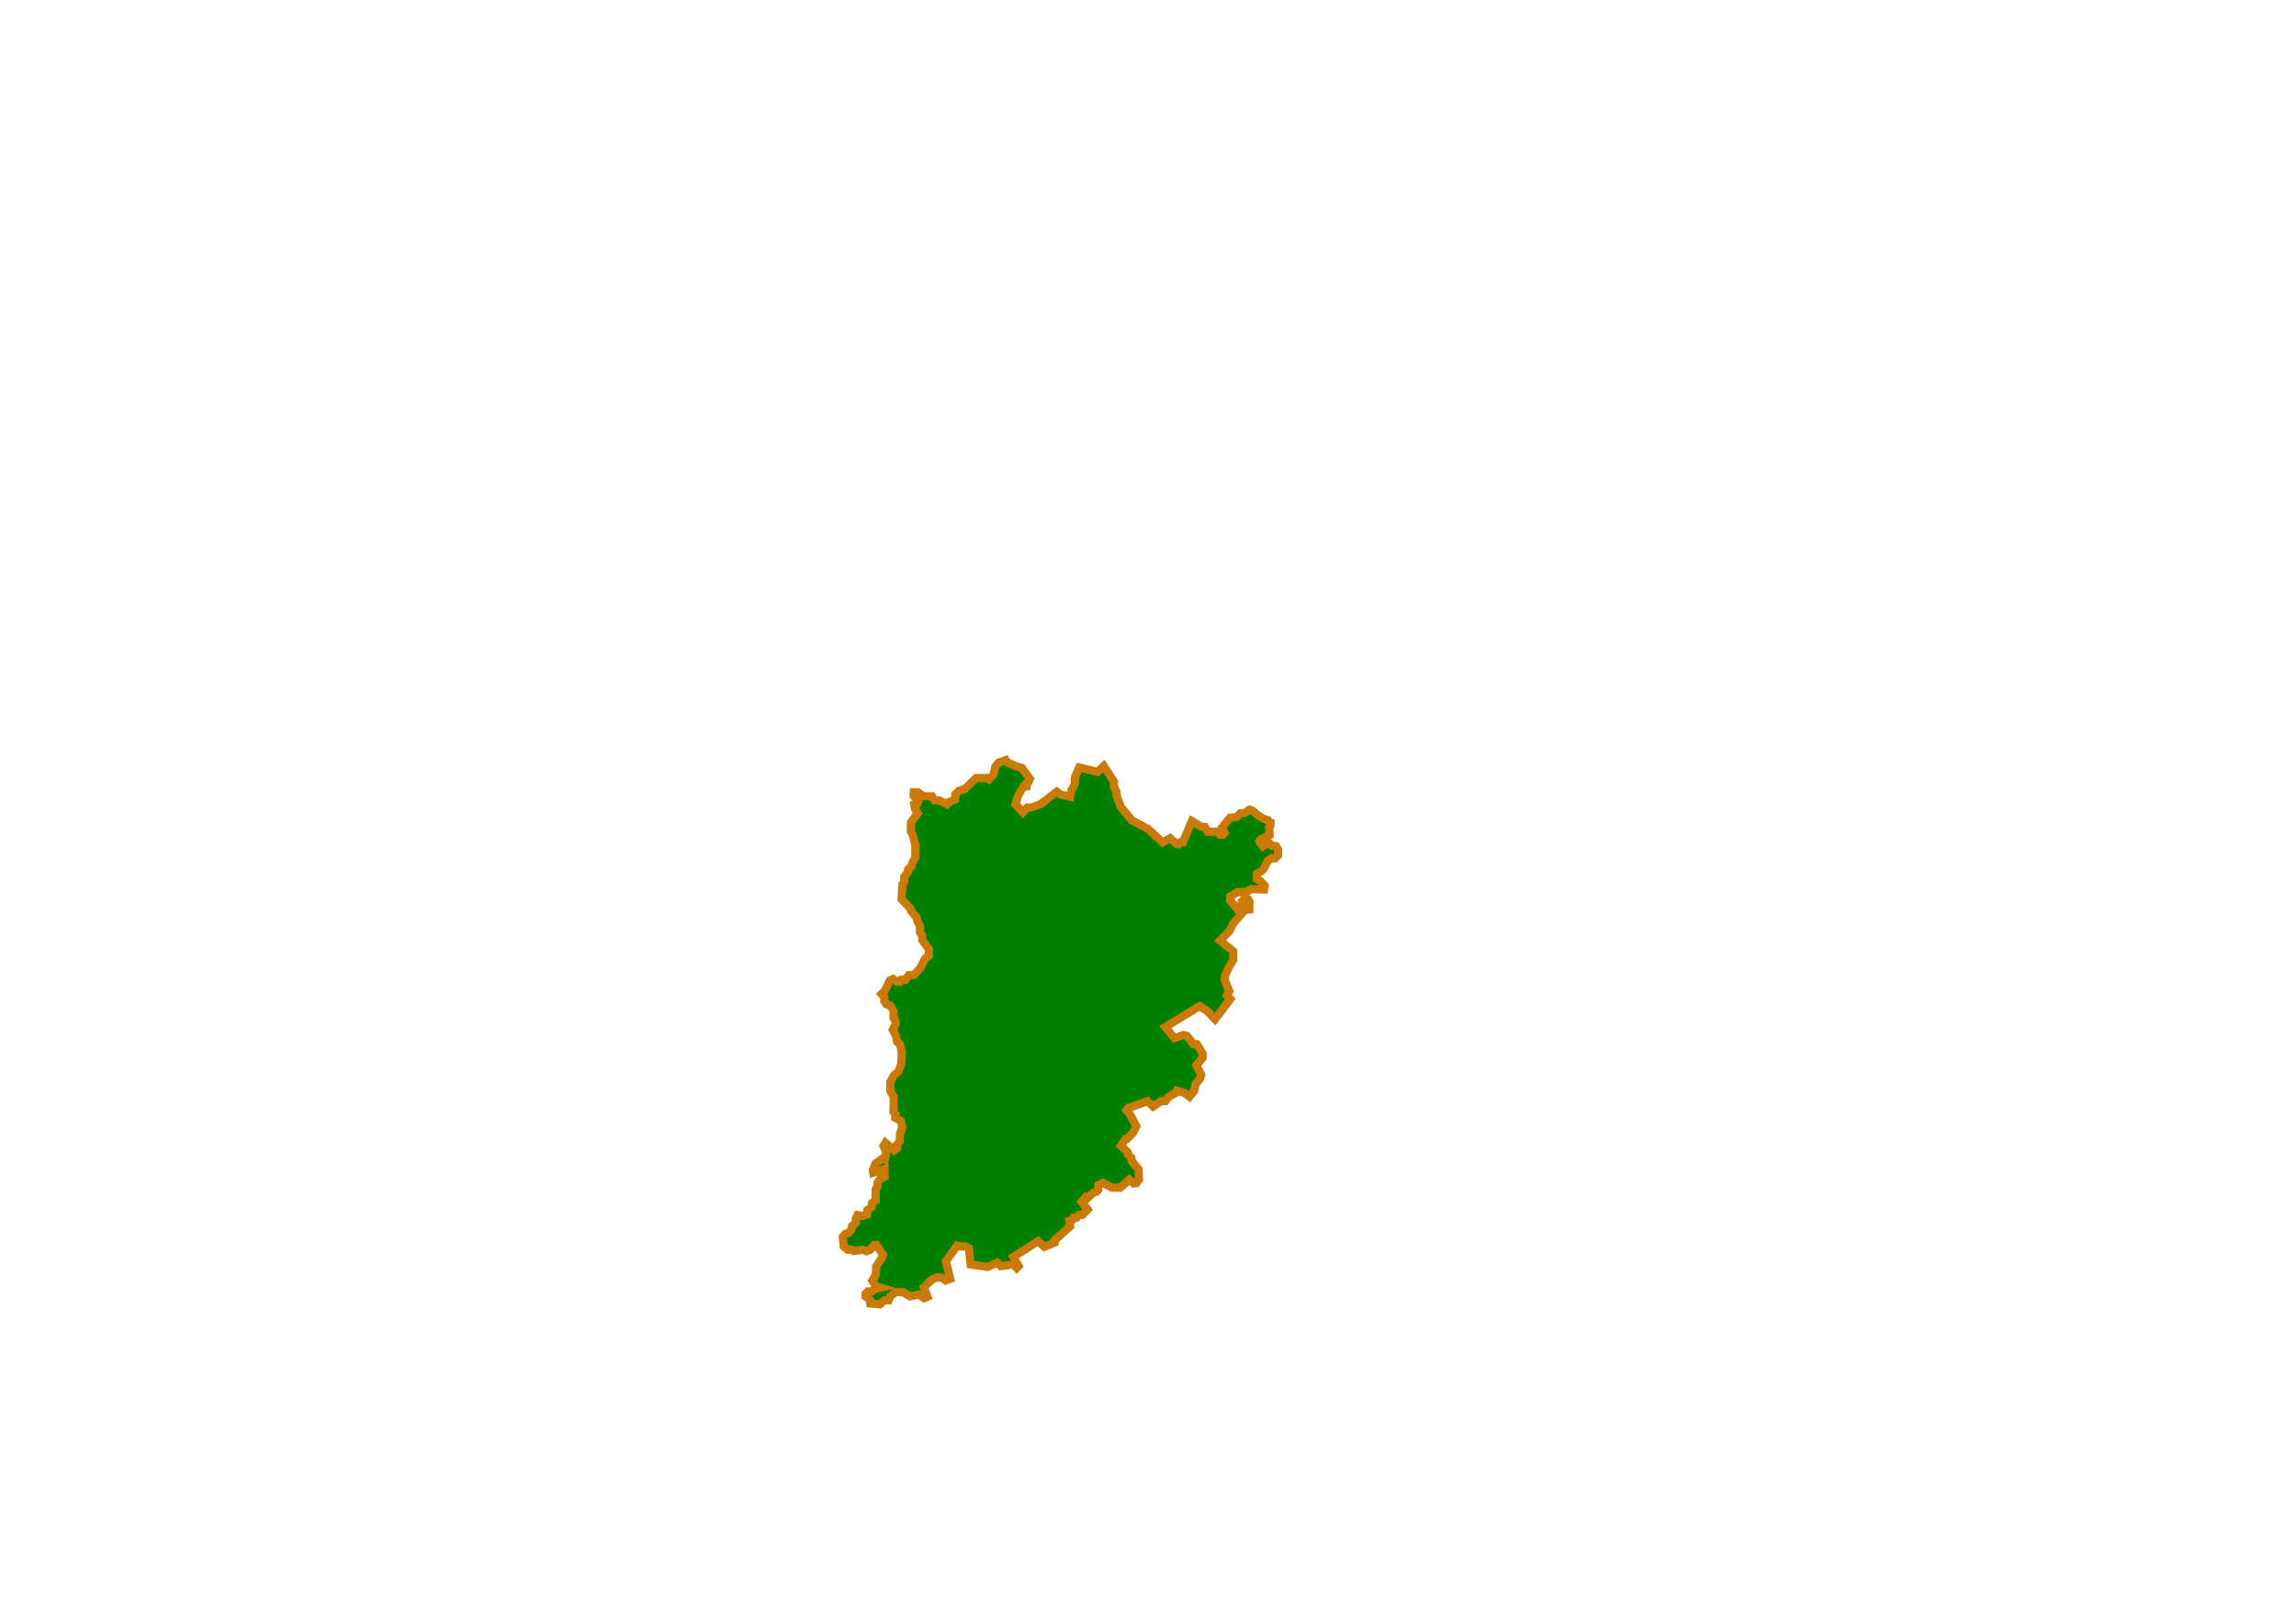
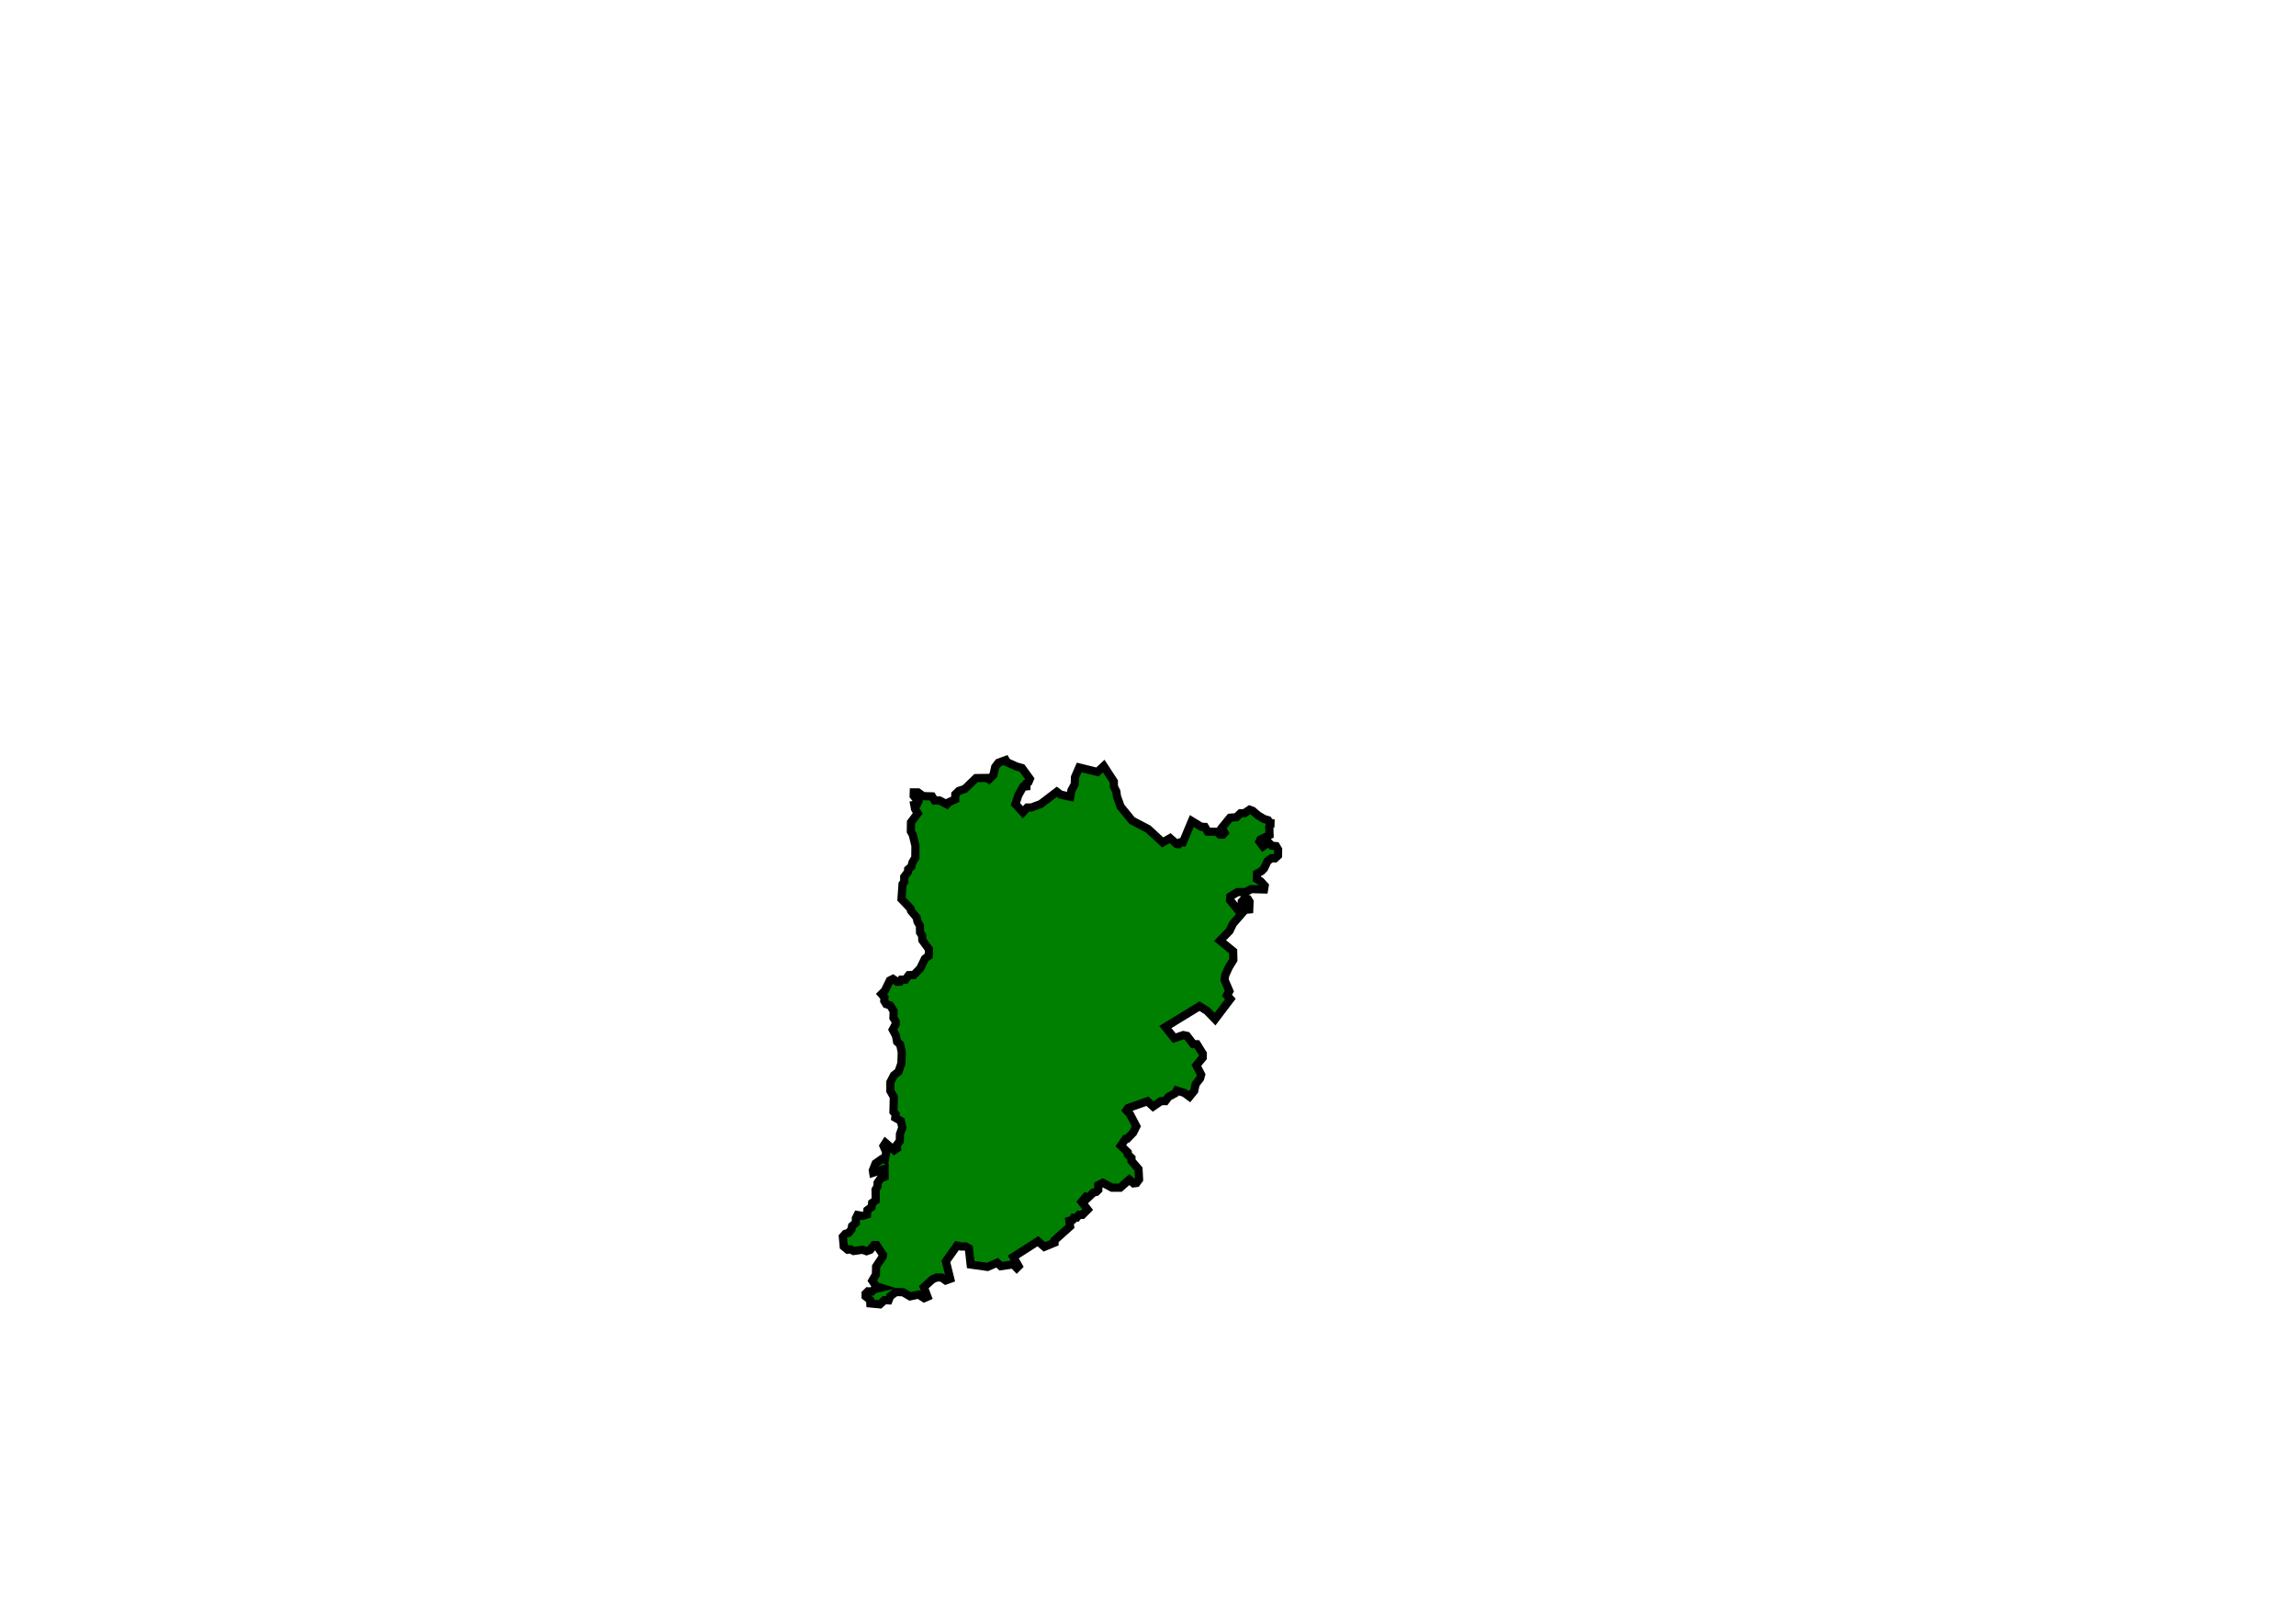
<svg xmlns="http://www.w3.org/2000/svg" id="svg2" width="841.89pt" height="595.276pt" version="1.0">
  <defs id="defs5" />
-   <path style="fill:#008000;fill-opacity:1;fill-rule:evenodd;stroke:#c97a08;stroke-width:4;stroke-linecap:butt;stroke-linejoin:miter;stroke-opacity:1;stroke-dasharray:none" d="M 555.609,578.278 L 556.885,576.553 L 556.62,571.47 L 553.173,567.449 L 553.173,566.034 L 551.405,564.355 L 551.361,563.294 L 548.002,560.024 L 550.3,556.709 L 551.096,556.665 L 554.013,553.66 L 555.559,550.566 L 552.422,544.6 L 550.742,542.744 L 551.538,541.639 L 560.995,538.325 L 563.779,540.888 L 567.624,538.236 L 569.746,538.236 L 571.248,536.203 L 574.563,534.391 L 575.27,533.065 L 579.026,534.215 L 581.546,536.071 L 583.844,533.242 L 584.551,529.972 L 586.76,527.099 L 586.76,527.099 L 586.76,527.099 L 587.247,525.287 L 584.904,520.779 L 587.998,517.023 L 588.042,515.078 L 585.169,510.438 L 583.402,510.394 L 580.264,506.328 L 578.54,505.974 L 574.121,507.477 L 569.746,502.041 L 586.451,491.832 L 590.119,494.13 L 594.052,498.196 L 601.521,488.341 L 599.842,486.529 L 601.035,484.496 L 598.693,479.016 L 599.002,476.762 L 600.77,472.829 L 602.98,469.205 L 602.891,465.006 L 596.483,459.791 L 601.124,455.018 L 602.803,451.527 L 608.725,444.721 L 610.758,444.544 L 610.906,440.751 L 610.188,439.594 L 608.281,439.438 L 607.094,440.719 L 607.062,443.219 L 605.312,444.844 L 601.375,440.032 L 601.562,438.157 L 605,436.094 L 609.188,436.032 L 611.688,434.594 L 618,434.782 L 618.312,432.969 L 616.312,430.782 L 614.5,429.719 L 614.562,427.032 L 616.688,425.844 L 618,424.532 L 619.688,420.969 L 621.562,419.532 L 623.312,419.594 L 624.812,418.219 L 624.875,415.282 L 623.875,413.594 L 621.812,413.407 L 620.188,411.844 L 617.5,413.719 L 615.75,411.344 L 616.25,410.344 L 620.688,408.219 L 620.562,404.157 L 621.312,402.719 L 622.812,402.532 L 620.625,402.094 L 619.938,400.907 L 618,400.344 L 615.062,398.594 L 612.438,396.344 L 610.938,395.782 L 608.5,397.469 L 606.5,397.532 L 604.5,399.469 L 601.375,399.719 L 597.438,404.532 L 598.688,407.094 L 597.875,407.969 L 596.438,407.969 L 594.938,406.594 L 590.438,406.532 L 589.062,404.219 L 587.312,404.157 L 582.688,401.344 L 578.312,411.782 L 577,411.782 L 576.25,412.657 L 575.312,412.594 L 572.062,409.719 L 568.438,411.782 L 561.312,405.219 L 553.438,401.094 L 547.875,394.282 L 546.062,389.219 L 545.812,386.969 L 544.562,384.469 L 544.562,382.032 L 539.625,374.469 L 536.562,377.344 L 527.625,375.157 L 525.562,379.907 L 525.438,383.344 L 523.812,386.407 L 523.25,389.469 L 518.5,388.407 L 516.688,387.032 L 508.812,393.032 L 504.25,394.719 L 502.25,394.719 L 500.125,397.094 L 496.438,393.032 L 497.875,388.719 L 500.188,384.594 L 501.812,384.407 L 501.812,382.969 L 502.812,382.344 L 503.5,380.719 L 499.625,375.407 L 496.938,374.657 L 492.312,372.594 L 491.688,371.532 L 488.125,372.844 L 486.562,374.907 L 485.688,378.844 L 483.5,380.969 L 482.438,380.282 L 477.188,380.344 L 471.688,385.657 L 468.812,386.594 L 467.062,388.282 L 467,390.719 L 463.875,392.157 L 462.938,393.157 L 459.312,391.282 L 456.938,391.282 L 455.688,389.282 L 451.375,389.157 L 448.812,387.344 L 446.75,387.344 L 446.688,389.032 L 448.938,391.844 L 448.312,393.157 L 447,393.407 L 447.375,395.407 L 448.688,397.532 L 445.375,401.969 L 445.312,406.407 L 446.25,408.032 L 447.562,413.469 L 447.5,419.219 L 446.125,421.532 L 445.562,423.594 L 444,424.969 L 443.938,426.157 L 442.062,428.657 L 442.125,431.032 L 441.25,432.157 L 440.75,439.469 L 445.125,444.094 L 445.375,445.157 L 448.125,448.469 L 448.562,450.469 L 449.75,452.532 L 449.812,455.782 L 450.812,457.282 L 450.938,459.594 L 454.188,464.032 L 454.062,467.219 L 452.188,468.657 L 449.875,473.407 L 446.75,476.594 L 444.312,476.657 L 442.625,478.907 L 440.625,478.907 L 440,479.844 L 438.625,479.907 L 436.562,478.532 L 435.047,479.283 L 432.573,484.321 L 430.982,485.912 L 432.396,487.503 L 432.307,489.271 L 433.28,490.862 L 435.224,491.481 L 436.904,494.221 L 436.815,497.579 L 437.876,499.259 L 437.964,500.496 L 436.462,503.325 L 438.053,506.33 L 438.583,509.247 L 440.086,510.572 L 440.881,514.285 L 440.704,519.765 L 439.29,523.831 L 436.992,525.687 L 435.313,528.957 L 435.313,533.288 L 436.992,536.205 L 436.815,543.453 L 437.876,544.69 L 437.699,546.37 L 440.439,547.961 L 441.146,551.231 L 439.997,554.325 L 439.909,557.772 L 438.495,559.628 L 438.583,561.307 L 437.169,562.28 L 432.926,558.656 L 431.954,560.158 L 433.28,563.252 L 432.573,566.876 L 431.07,566.611 L 428.065,568.732 L 426.739,572.091 L 426.916,573.24 L 432.484,571.384 L 432.484,571.384 L 432.484,571.384 L 432.484,575.273 L 430.451,576.157 L 429.037,578.19 L 429.037,579.869 L 428.065,581.548 L 428.153,586.763 L 426.385,588.001 L 426.12,590.034 L 424.087,591.536 L 423.911,593.658 L 421.701,594.365 L 419.226,593.923 L 418.43,595.514 L 418.43,597.723 L 416.574,599.314 L 416.309,600.905 L 414.895,602.673 L 413.304,603.115 L 412.066,604.529 L 412.508,609.302 L 414.453,610.893 L 415.867,610.716 L 417.37,611.512 L 421.701,610.893 L 423.645,611.6 L 425.413,610.982 L 427.358,608.595 L 428.507,608.595 L 431.689,613.368 L 431.512,614.34 L 428.33,619.113 L 428.242,623.002 L 426.474,626.008 L 428.33,628.748 L 430.628,629.455 L 427.534,630.162 L 426.297,631.311 L 424.352,631.223 L 423.203,632.372 L 423.203,633.697 L 425.413,635.465 L 425.502,637.145 L 430.186,637.587 L 432.396,635.554 L 434.429,635.642 L 435.224,633.609 L 438.053,631.576 L 441.5,631.664 L 444.947,633.697 L 449.101,632.814 L 451.841,634.581 L 453.432,633.874 L 451.664,629.19 L 455.819,625.389 L 458.028,624.417 L 460.415,624.505 L 462.359,625.919 L 464.569,625.124 L 462.448,616.55 L 467.928,608.86 L 469.784,609.302 L 472.082,609.302 L 473.673,610.186 L 474.557,618.141 L 482.777,619.29 L 487.55,617.257 L 489.318,618.937 L 495.417,618.053 L 497.096,619.82 L 497.98,618.937 L 495.417,614.429 L 507.438,606.739 L 510.619,609.479 L 515.569,607.446 L 515.569,606.297 L 523.171,599.491 L 522.817,596.751 L 524.408,596.309 L 524.938,595.249 L 526.353,595.249 L 527.502,593.834 L 529.181,593.834 L 531.744,591.271 L 528.827,587.47 L 530.772,585.172 L 531.656,585.703 L 534.573,582.963 L 535.987,582.609 L 536.959,581.637 L 536.959,579.339 L 539.169,578.19 L 543.677,580.576 L 547.654,580.576 L 552.162,576.599 L 554.195,578.455 L 555.609,578.278 z " id="path4896" />
+   <path style="fill:#008000;fill-opacity:1;fill-rule:evenodd;stroke:black;stroke-width:4;stroke-linecap:butt;stroke-linejoin:miter;stroke-opacity:1;stroke-dasharray:none" d="M 555.609,578.278 L 556.885,576.553 L 556.62,571.47 L 553.173,567.449 L 553.173,566.034 L 551.405,564.355 L 551.361,563.294 L 548.002,560.024 L 550.3,556.709 L 551.096,556.665 L 554.013,553.66 L 555.559,550.566 L 552.422,544.6 L 550.742,542.744 L 551.538,541.639 L 560.995,538.325 L 563.779,540.888 L 567.624,538.236 L 569.746,538.236 L 571.248,536.203 L 574.563,534.391 L 575.27,533.065 L 579.026,534.215 L 581.546,536.071 L 583.844,533.242 L 584.551,529.972 L 586.76,527.099 L 586.76,527.099 L 586.76,527.099 L 587.247,525.287 L 584.904,520.779 L 587.998,517.023 L 588.042,515.078 L 585.169,510.438 L 583.402,510.394 L 580.264,506.328 L 578.54,505.974 L 574.121,507.477 L 569.746,502.041 L 586.451,491.832 L 590.119,494.13 L 594.052,498.196 L 601.521,488.341 L 599.842,486.529 L 601.035,484.496 L 598.693,479.016 L 599.002,476.762 L 600.77,472.829 L 602.98,469.205 L 602.891,465.006 L 596.483,459.791 L 601.124,455.018 L 602.803,451.527 L 608.725,444.721 L 610.758,444.544 L 610.906,440.751 L 610.188,439.594 L 608.281,439.438 L 607.094,440.719 L 607.062,443.219 L 605.312,444.844 L 601.375,440.032 L 601.562,438.157 L 605,436.094 L 609.188,436.032 L 611.688,434.594 L 618,434.782 L 618.312,432.969 L 616.312,430.782 L 614.5,429.719 L 614.562,427.032 L 616.688,425.844 L 618,424.532 L 619.688,420.969 L 621.562,419.532 L 623.312,419.594 L 624.812,418.219 L 624.875,415.282 L 623.875,413.594 L 621.812,413.407 L 620.188,411.844 L 617.5,413.719 L 615.75,411.344 L 616.25,410.344 L 620.688,408.219 L 620.562,404.157 L 621.312,402.719 L 622.812,402.532 L 620.625,402.094 L 619.938,400.907 L 618,400.344 L 615.062,398.594 L 612.438,396.344 L 610.938,395.782 L 608.5,397.469 L 606.5,397.532 L 604.5,399.469 L 601.375,399.719 L 597.438,404.532 L 598.688,407.094 L 597.875,407.969 L 596.438,407.969 L 594.938,406.594 L 590.438,406.532 L 589.062,404.219 L 587.312,404.157 L 582.688,401.344 L 578.312,411.782 L 577,411.782 L 576.25,412.657 L 575.312,412.594 L 572.062,409.719 L 568.438,411.782 L 561.312,405.219 L 553.438,401.094 L 547.875,394.282 L 546.062,389.219 L 545.812,386.969 L 544.562,384.469 L 544.562,382.032 L 539.625,374.469 L 536.562,377.344 L 527.625,375.157 L 525.562,379.907 L 525.438,383.344 L 523.812,386.407 L 523.25,389.469 L 518.5,388.407 L 516.688,387.032 L 508.812,393.032 L 504.25,394.719 L 502.25,394.719 L 500.125,397.094 L 496.438,393.032 L 497.875,388.719 L 500.188,384.594 L 501.812,384.407 L 501.812,382.969 L 502.812,382.344 L 503.5,380.719 L 499.625,375.407 L 496.938,374.657 L 492.312,372.594 L 491.688,371.532 L 488.125,372.844 L 486.562,374.907 L 485.688,378.844 L 483.5,380.969 L 482.438,380.282 L 477.188,380.344 L 471.688,385.657 L 468.812,386.594 L 467.062,388.282 L 467,390.719 L 463.875,392.157 L 462.938,393.157 L 459.312,391.282 L 456.938,391.282 L 455.688,389.282 L 451.375,389.157 L 448.812,387.344 L 446.75,387.344 L 446.688,389.032 L 448.938,391.844 L 448.312,393.157 L 447,393.407 L 447.375,395.407 L 448.688,397.532 L 445.375,401.969 L 445.312,406.407 L 446.25,408.032 L 447.562,413.469 L 447.5,419.219 L 446.125,421.532 L 445.562,423.594 L 444,424.969 L 443.938,426.157 L 442.062,428.657 L 442.125,431.032 L 441.25,432.157 L 440.75,439.469 L 445.125,444.094 L 445.375,445.157 L 448.125,448.469 L 448.562,450.469 L 449.75,452.532 L 449.812,455.782 L 450.812,457.282 L 450.938,459.594 L 454.188,464.032 L 454.062,467.219 L 452.188,468.657 L 449.875,473.407 L 446.75,476.594 L 444.312,476.657 L 442.625,478.907 L 440.625,478.907 L 440,479.844 L 438.625,479.907 L 436.562,478.532 L 435.047,479.283 L 432.573,484.321 L 430.982,485.912 L 432.396,487.503 L 432.307,489.271 L 433.28,490.862 L 435.224,491.481 L 436.904,494.221 L 436.815,497.579 L 437.876,499.259 L 437.964,500.496 L 436.462,503.325 L 438.053,506.33 L 438.583,509.247 L 440.086,510.572 L 440.881,514.285 L 440.704,519.765 L 439.29,523.831 L 436.992,525.687 L 435.313,528.957 L 435.313,533.288 L 436.992,536.205 L 436.815,543.453 L 437.876,544.69 L 437.699,546.37 L 440.439,547.961 L 441.146,551.231 L 439.997,554.325 L 439.909,557.772 L 438.495,559.628 L 438.583,561.307 L 437.169,562.28 L 432.926,558.656 L 431.954,560.158 L 433.28,563.252 L 432.573,566.876 L 431.07,566.611 L 428.065,568.732 L 426.739,572.091 L 426.916,573.24 L 432.484,571.384 L 432.484,571.384 L 432.484,571.384 L 432.484,575.273 L 430.451,576.157 L 429.037,578.19 L 429.037,579.869 L 428.065,581.548 L 428.153,586.763 L 426.385,588.001 L 426.12,590.034 L 424.087,591.536 L 423.911,593.658 L 421.701,594.365 L 419.226,593.923 L 418.43,595.514 L 418.43,597.723 L 416.574,599.314 L 416.309,600.905 L 414.895,602.673 L 413.304,603.115 L 412.066,604.529 L 412.508,609.302 L 414.453,610.893 L 415.867,610.716 L 417.37,611.512 L 421.701,610.893 L 423.645,611.6 L 425.413,610.982 L 427.358,608.595 L 428.507,608.595 L 431.689,613.368 L 431.512,614.34 L 428.33,619.113 L 428.242,623.002 L 426.474,626.008 L 428.33,628.748 L 430.628,629.455 L 427.534,630.162 L 426.297,631.311 L 424.352,631.223 L 423.203,632.372 L 423.203,633.697 L 425.413,635.465 L 425.502,637.145 L 430.186,637.587 L 432.396,635.554 L 434.429,635.642 L 435.224,633.609 L 438.053,631.576 L 441.5,631.664 L 444.947,633.697 L 449.101,632.814 L 451.841,634.581 L 453.432,633.874 L 451.664,629.19 L 455.819,625.389 L 458.028,624.417 L 460.415,624.505 L 462.359,625.919 L 464.569,625.124 L 462.448,616.55 L 467.928,608.86 L 469.784,609.302 L 472.082,609.302 L 473.673,610.186 L 474.557,618.141 L 482.777,619.29 L 487.55,617.257 L 489.318,618.937 L 495.417,618.053 L 497.096,619.82 L 497.98,618.937 L 495.417,614.429 L 507.438,606.739 L 510.619,609.479 L 515.569,607.446 L 515.569,606.297 L 523.171,599.491 L 522.817,596.751 L 524.408,596.309 L 524.938,595.249 L 526.353,595.249 L 527.502,593.834 L 529.181,593.834 L 531.744,591.271 L 528.827,587.47 L 530.772,585.172 L 531.656,585.703 L 534.573,582.963 L 535.987,582.609 L 536.959,581.637 L 536.959,579.339 L 539.169,578.19 L 543.677,580.576 L 547.654,580.576 L 552.162,576.599 L 554.195,578.455 L 555.609,578.278 z " id="path4896" />
</svg>
